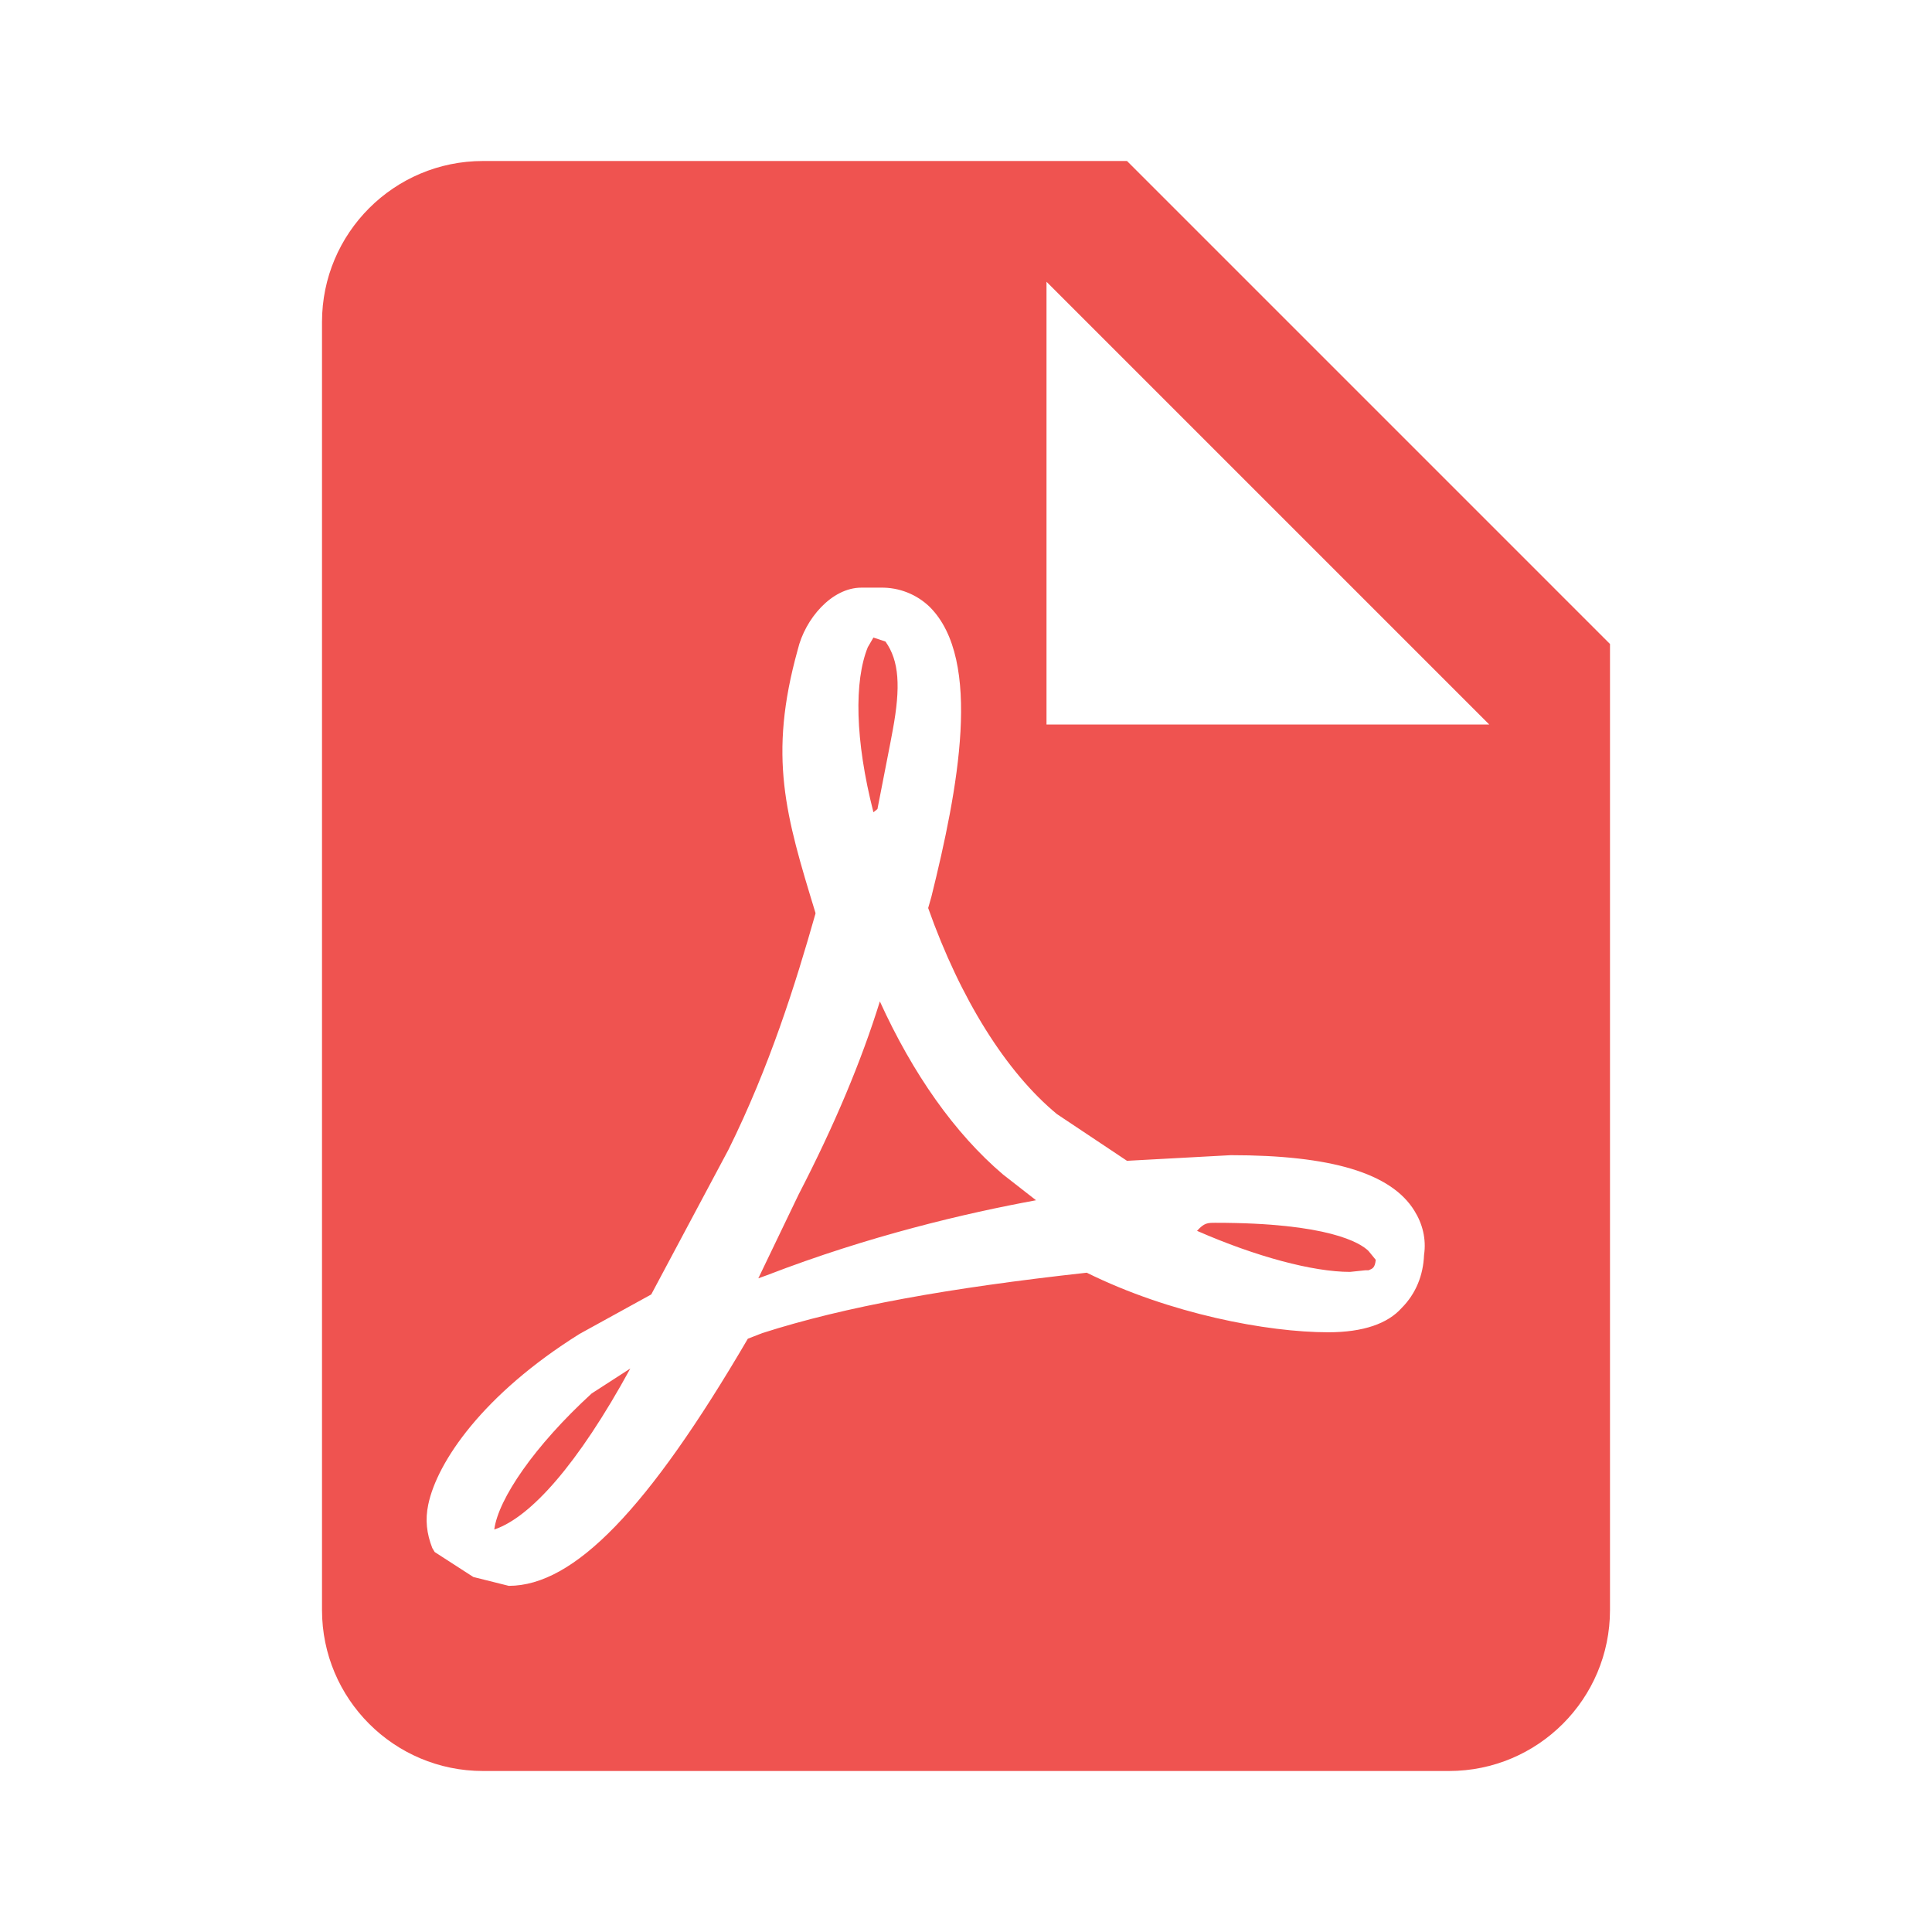
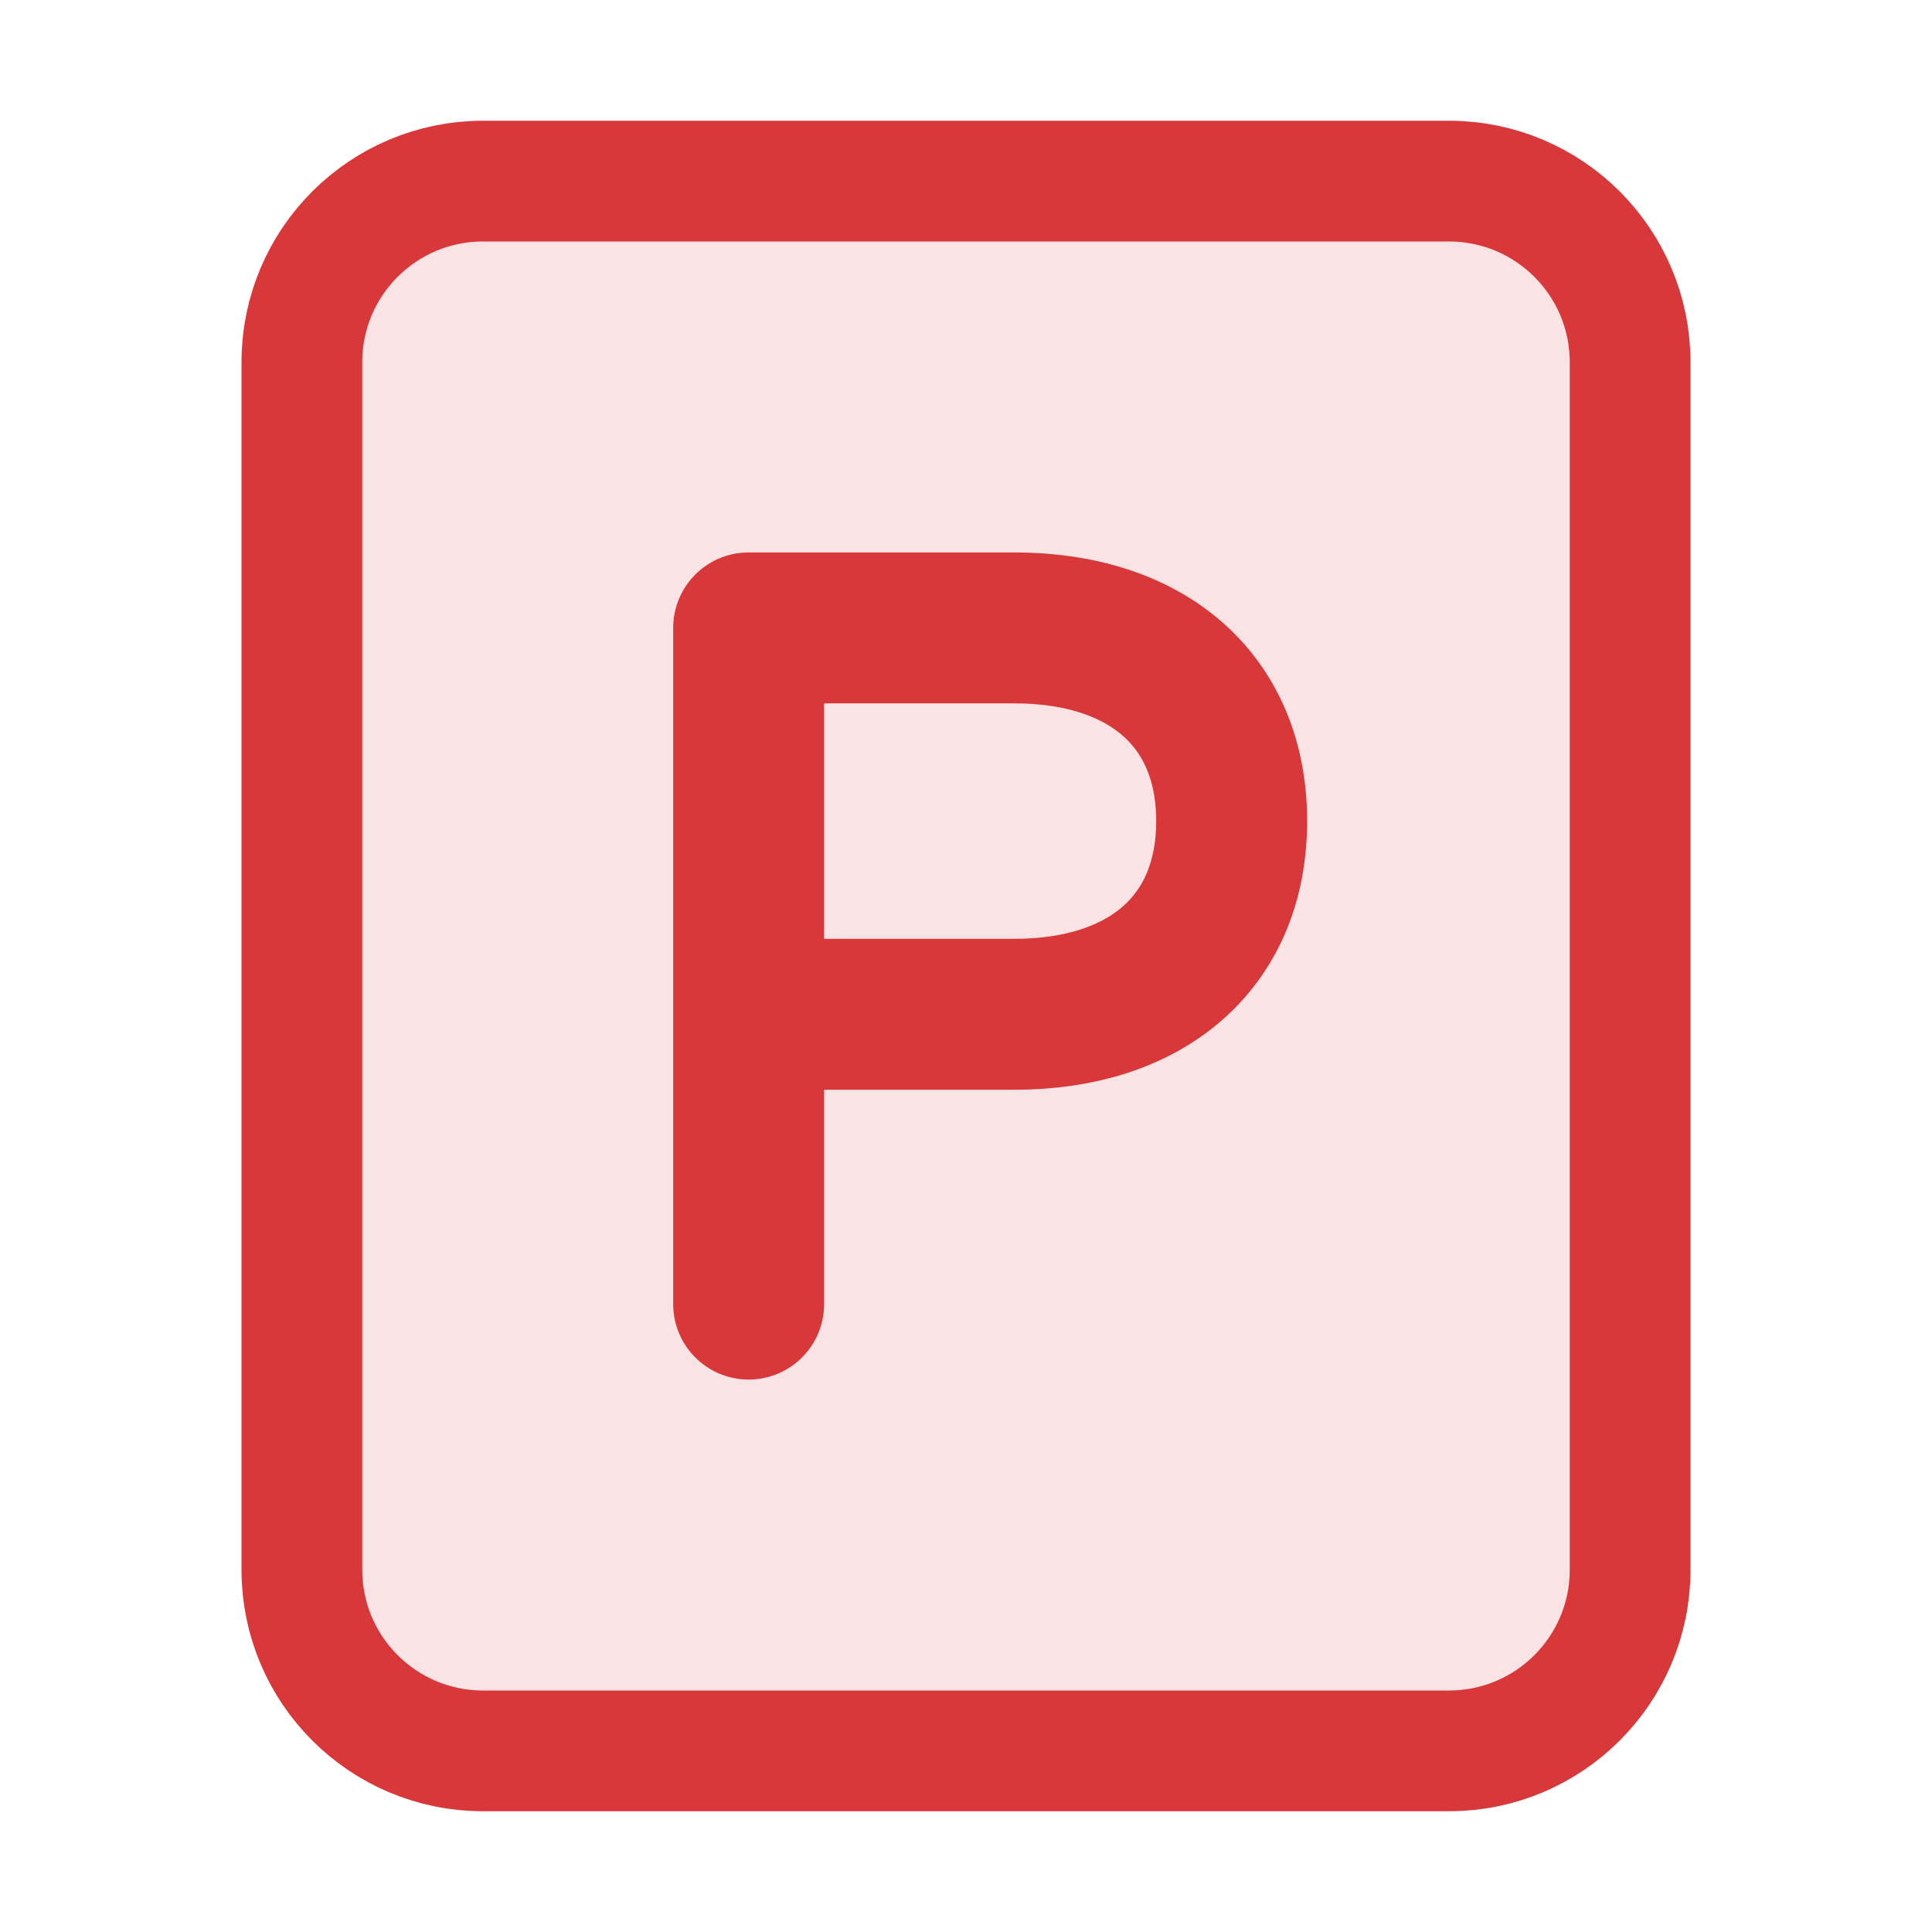
- <svg xmlns="http://www.w3.org/2000/svg" viewBox="0 0 24 24">
-   <path d="M13 9h5.5L13 3.5V9M6 2h8l6 6v12a2 2 0 0 1-2 2H6a2 2 0 0 1-2-2V4a2 2 0 0 1 2-2m4.93 10.44c.41.9.93 1.64 1.53 2.15l.41.32c-.87.16-2.07.44-3.34.93l-.11.04.5-1.04c.45-.87.78-1.66 1.01-2.4m6.48 3.81c.18-.18.27-.41.28-.66.03-.2-.02-.39-.12-.55-.29-.47-1.04-.69-2.28-.69l-1.29.07-.87-.58c-.63-.52-1.2-1.43-1.6-2.56l.04-.14c.33-1.33.64-2.94-.02-3.6a.853.853 0 0 0-.61-.24h-.24c-.37 0-.7.39-.79.77-.37 1.33-.15 2.06.22 3.27v.01c-.25.88-.57 1.9-1.08 2.93l-.96 1.8-.89.49c-1.2.75-1.77 1.59-1.88 2.12-.04.19-.02.36.05.54l.03.05.48.31.44.11c.81 0 1.73-.95 2.97-3.07l.18-.07c1.03-.33 2.31-.56 4.03-.75 1.03.51 2.24.74 3 .74.44 0 .74-.11.91-.3m-.41-.71.09.11c-.01.1-.04.11-.09.13h-.04l-.19.02c-.46 0-1.17-.19-1.9-.51.09-.1.13-.1.23-.1 1.4 0 1.8.25 1.9.35M7.83 17c-.65 1.19-1.24 1.85-1.69 2 .05-.38.5-1.04 1.21-1.69l.48-.31m3.02-6.91c-.23-.9-.24-1.63-.07-2.05l.07-.12.15.05c.17.24.19.56.09 1.1l-.03.16-.16.82z" fill="#ef5350" />
+ <svg xmlns="http://www.w3.org/2000/svg" width="16" height="16" viewBox="0 0 16 16" fill="none">
+   <rect x="2.5" y="1.5" width="11" height="13" rx="1.5" fill="#D9383A" fill-opacity="0.14" stroke="#D9383A" />
+   <path d="M6.2 10.8V5.2H8.4C9.5 5.2 10.2 5.8 10.2 6.8C10.2 7.8 9.5 8.4 8.4 8.4H6.2" stroke="#D9383A" stroke-width="1.25" stroke-linecap="round" stroke-linejoin="round" />
</svg>
